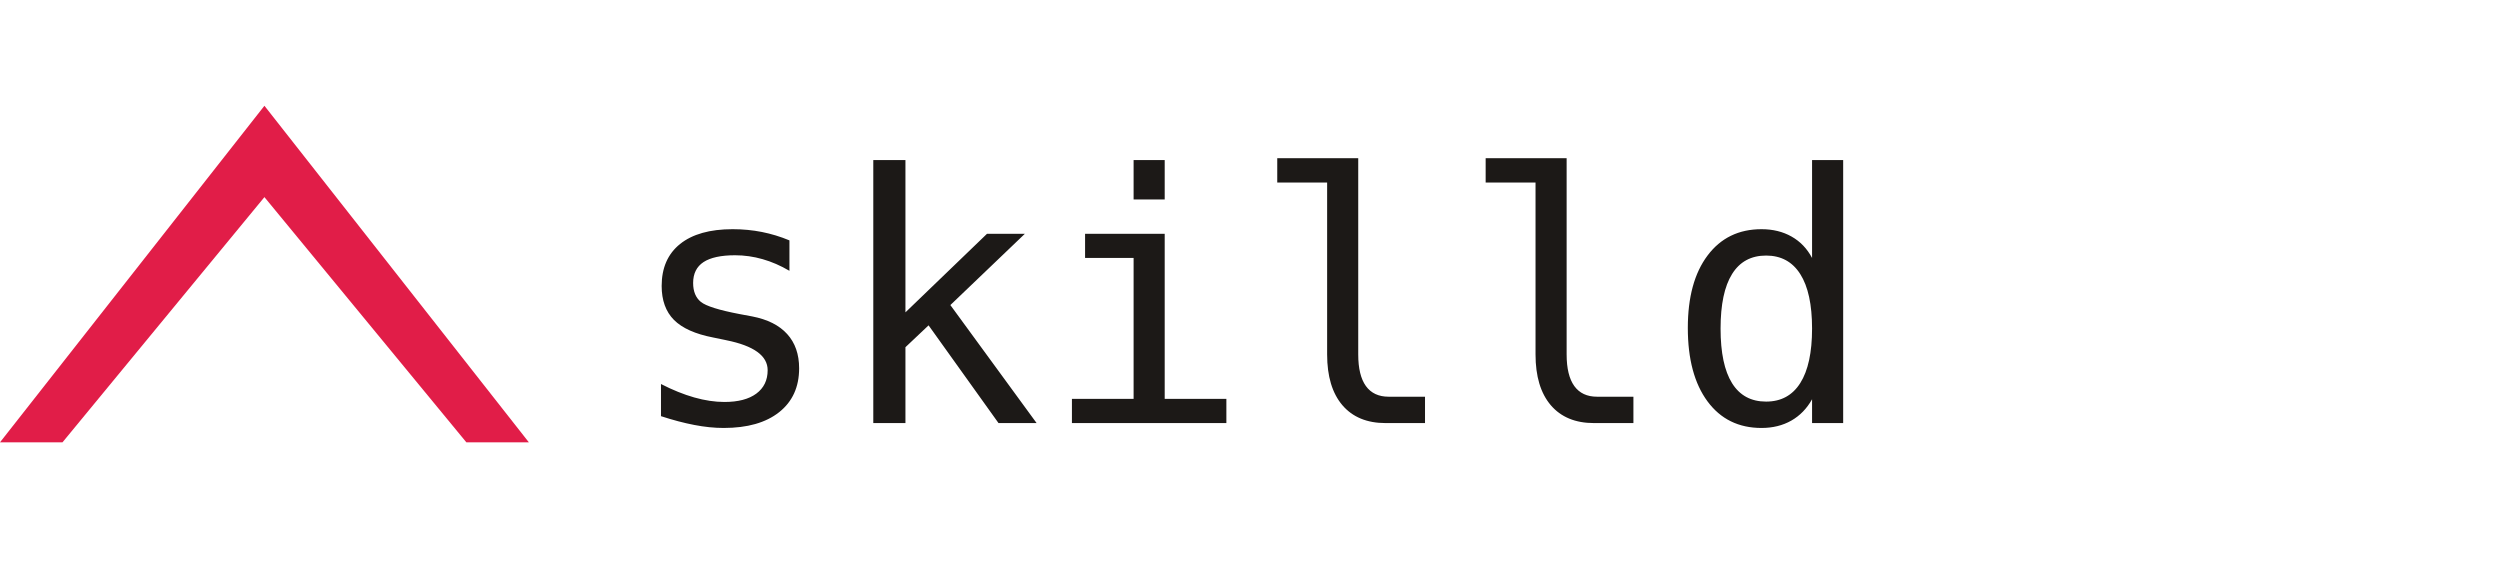
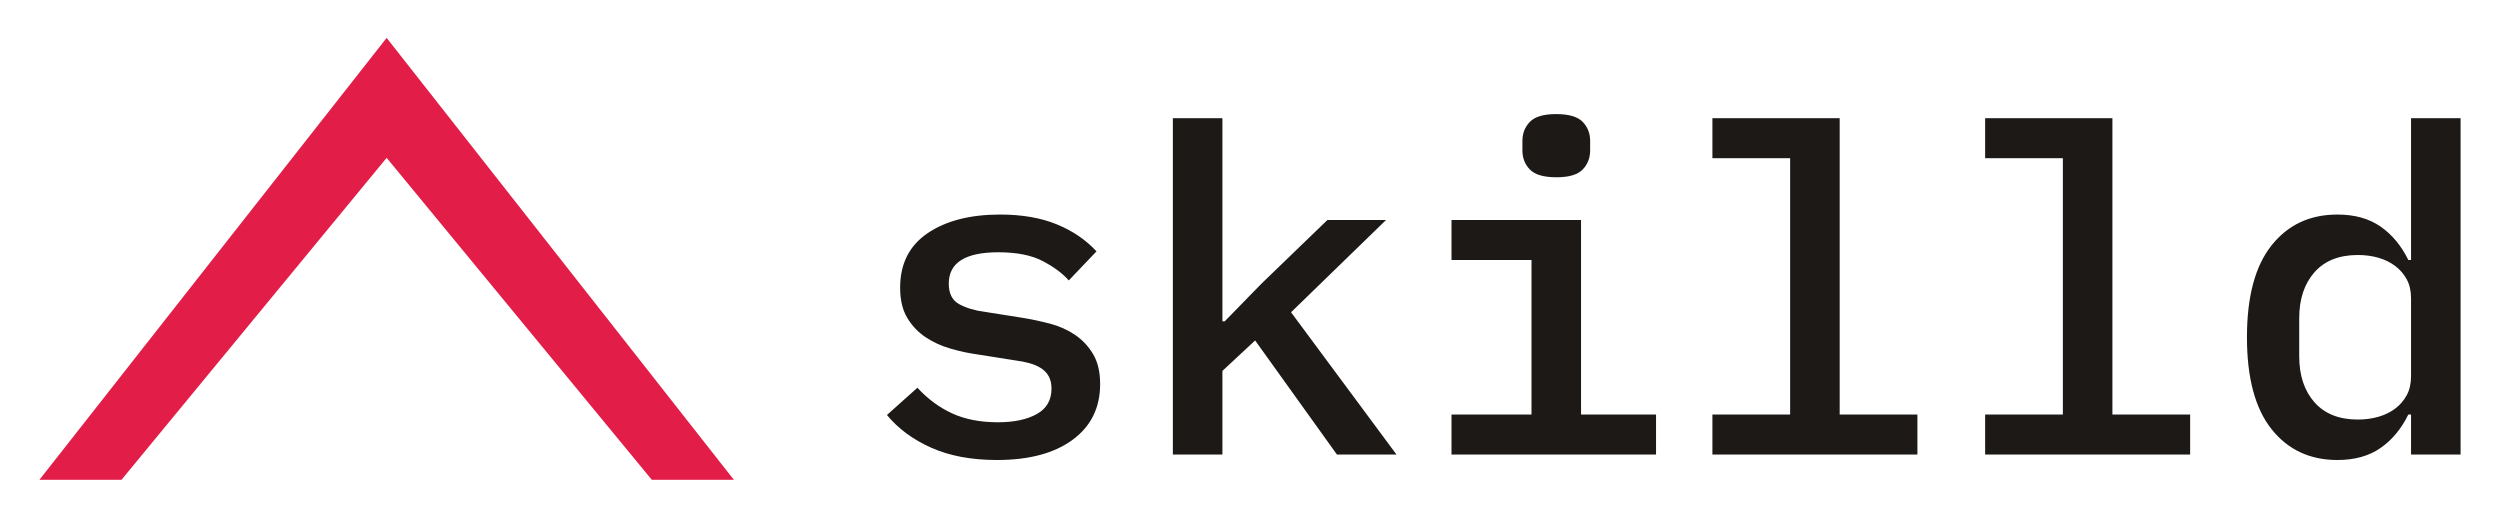
- <svg xmlns="http://www.w3.org/2000/svg" width="520" height="120" viewBox="0 0 520 120">
+ <svg xmlns="http://www.w3.org/2000/svg" width="396" height="82" viewBox="-6.00 16.00 395.51 82.00" role="img" aria-label="skilld">
  <path d="M55 22 L110 92 L97 92 L55 41 L13 92 L0 92 Z" fill="#e11d48" />
-   <text x="130" y="88" font-family="'IBM Plex Mono', 'Geist Mono', ui-monospace, SFMono-Regular, monospace" font-size="72" font-weight="500" fill="#1c1917">skilld</text>
+   <path d="M151.672 88.864Q145.624 88.864 141.268 86.92Q136.912 84.976 134.248 81.736L139.072 77.416Q141.52 80.08 144.58 81.484Q147.64 82.888 151.816 82.888Q155.632 82.888 157.972 81.592Q160.312 80.296 160.312 77.56Q160.312 76.408 159.88 75.616Q159.448 74.824 158.656 74.32Q157.864 73.816 156.82 73.528Q155.776 73.24 154.624 73.096L148.72 72.16Q146.56 71.872 144.328 71.224Q142.096 70.576 140.332 69.388Q138.568 68.2 137.452 66.328Q136.336 64.456 136.336 61.576Q136.336 55.888 140.692 52.936Q145.048 49.984 152.176 49.984Q157.36 49.984 161.14 51.532Q164.92 53.08 167.44 55.816L163.048 60.424Q161.608 58.768 158.944 57.364Q156.28 55.96 151.888 55.96Q144.04 55.96 144.04 60.928Q144.04 63.304 145.732 64.204Q147.424 65.104 149.728 65.392L155.632 66.328Q157.864 66.688 160.06 67.264Q162.256 67.84 164.02 69.028Q165.784 70.216 166.9 72.088Q168.016 73.96 168.016 76.84Q168.016 82.456 163.66 85.66Q159.304 88.864 151.672 88.864Z M179.536 34.72H187.384V66.904H187.744L193.576 60.928L204.016 50.848H213.304L198.256 65.464L214.96 88.0H205.528L192.568 69.928L187.384 74.752V88.0H179.536Z M240.304 44.08Q237.28 44.08 236.092 42.856Q234.904 41.632 234.904 39.832V38.32Q234.904 36.52 236.092 35.296Q237.28 34.072 240.232 34.072Q243.256 34.072 244.444 35.296Q245.632 36.52 245.632 38.32V39.832Q245.632 41.632 244.444 42.856Q243.256 44.08 240.304 44.08ZM223.672 81.664H236.344V57.184H223.672V50.848H244.192V81.664H256.072V88.0H223.672Z M265.0 81.664H277.312V41.056H265.0V34.72H285.16V81.664H297.472V88.0H265.0Z M308.2 81.664H320.512V41.056H308.2V34.72H328.36V81.664H340.672V88.0H308.2Z M375.664 81.664H375.232Q373.576 85.048 370.84 86.956Q368.104 88.864 364.0 88.864Q357.448 88.864 353.56 83.968Q349.672 79.072 349.672 69.424Q349.672 59.776 353.56 54.88Q357.448 49.984 364.0 49.984Q368.104 49.984 370.84 51.892Q373.576 53.8 375.232 57.184H375.664V34.72H383.512V88.0H375.664ZM367.24 82.456Q368.968 82.456 370.48 82.024Q371.992 81.592 373.144 80.728Q374.296 79.864 374.98 78.604Q375.664 77.344 375.664 75.616V63.232Q375.664 61.504 374.98 60.244Q374.296 58.984 373.144 58.12Q371.992 57.256 370.48 56.824Q368.968 56.392 367.24 56.392Q362.776 56.392 360.364 59.128Q357.952 61.864 357.952 66.4V72.448Q357.952 76.984 360.364 79.72Q362.776 82.456 367.24 82.456Z" fill="#1c1917" />
</svg>
